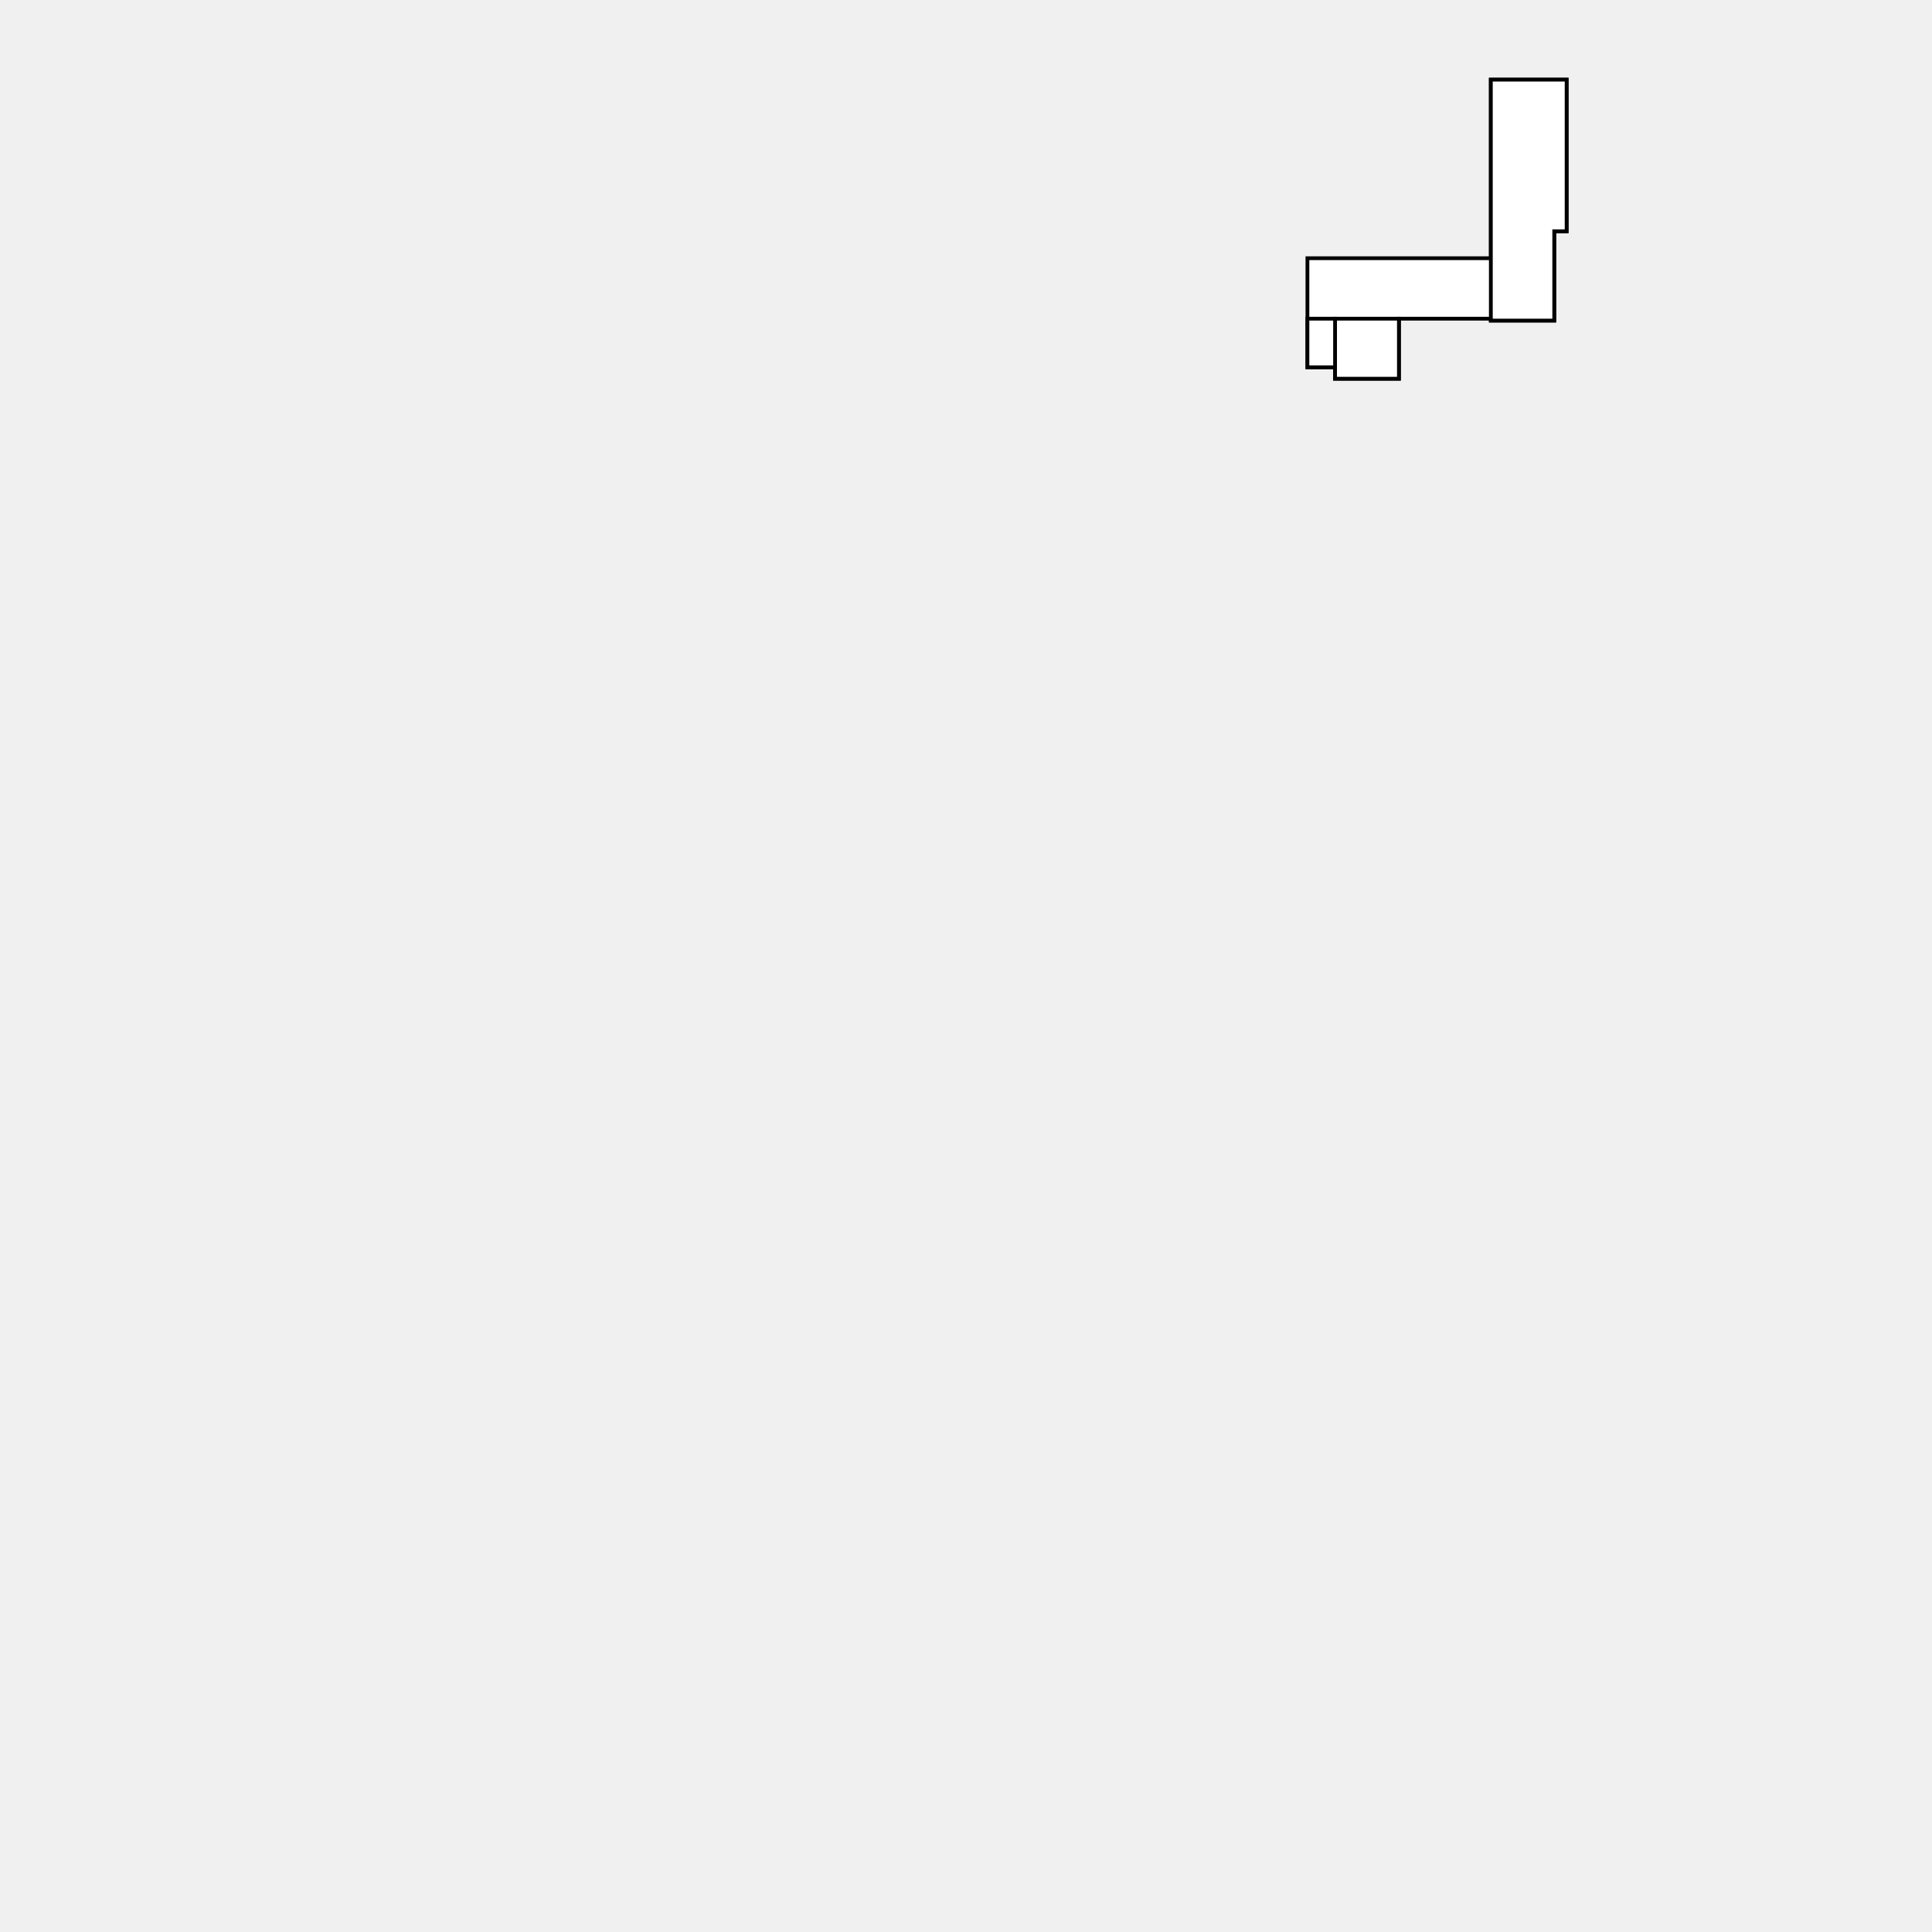
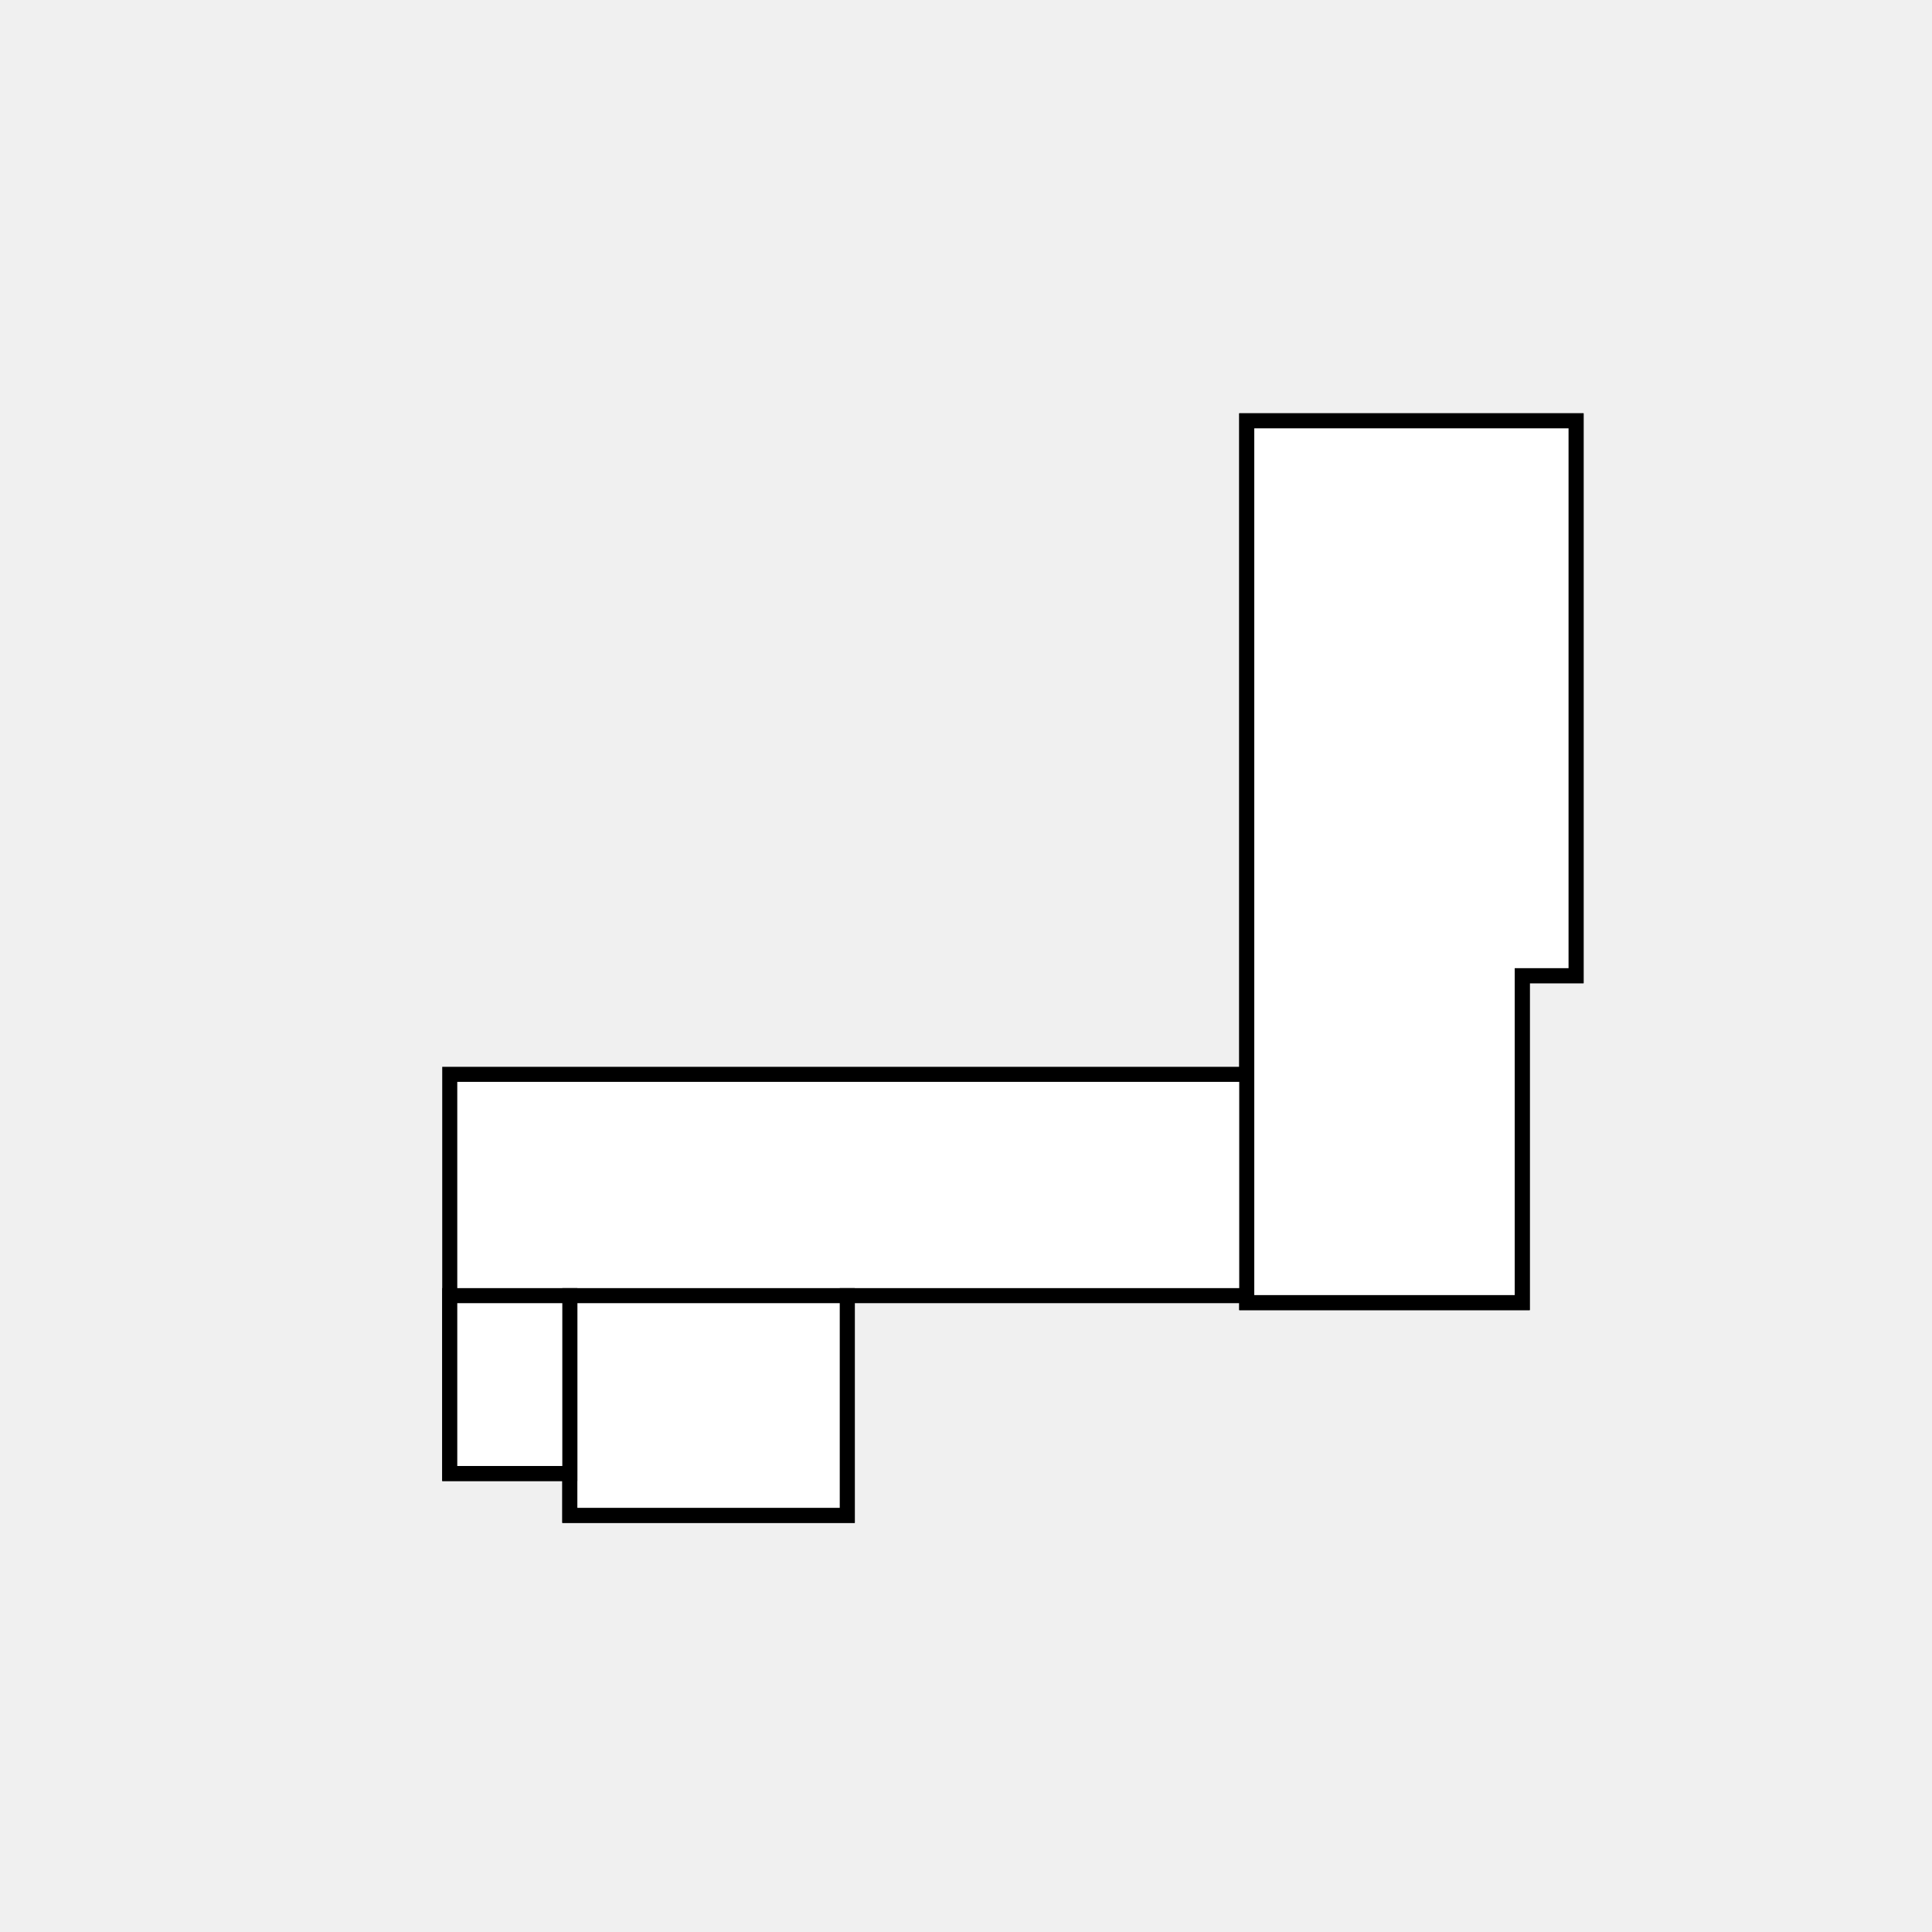
<svg xmlns="http://www.w3.org/2000/svg" width="1024" height="1024" viewBox="0 0 1024 1024" id="svg2" version="1.1">
  <defs id="defs4" />
  <g style="display:inline" id="g4664">
-     <path id="path4672" d="m 790.178,42.215 0,94.643 -97.213,0 0,32.049 0,25.758 14.646,0 0,6.062 33.84,0 0,-31.82 48.727,0 0,1.01 33.602,0 0,-47.344 6.566,0 0,-80.357 -6.566,0 -33.602,0 z" style="fill:#ffffff;fill-opacity:1;stroke:#000000;stroke-width:2;stroke-miterlimit:4;stroke-dasharray:none;stroke-opacity:1" />
-     <rect y="168.906" x="707.612" height="31.82" width="33.84" id="rect4666" style="fill:#ffffff;fill-opacity:1;stroke:#000000;stroke-width:2;stroke-miterlimit:4;stroke-dasharray:none;stroke-opacity:1" />
-     <path id="path4668" d="m 790.178,42.215 0,127.701 33.602,0 0,-47.344 6.566,0 0,-80.357 -6.566,0 -33.602,0 z" style="fill:#ffffff;fill-opacity:1;stroke:#000000;stroke-width:2;stroke-miterlimit:4;stroke-dasharray:none;stroke-opacity:1" />
-     <rect y="168.906" x="692.965" height="25.759" width="14.647" id="rect4670" style="fill:#ffffff;fill-opacity:1;stroke:#000000;stroke-width:2;stroke-miterlimit:4;stroke-dasharray:none;stroke-opacity:1" />
+     <path id="path4672" d="M 660.805,223.038 V 569.423 H 238.377 v 117.296 94.272 h 63.645 v 22.188 h 147.047 v -116.46 h 211.736 v 3.696 H 806.817 V 517.14 h 28.534 V 223.038 h -28.534 z" style="fill:#ffffff;fill-opacity:1;stroke:#000000;stroke-width:7.976;stroke-miterlimit:4;stroke-dasharray:none;stroke-opacity:1" />
+     <rect y="686.718" x="302.024" height="116.458" width="147.048" id="rect4666" style="fill:#ffffff;fill-opacity:1;stroke:#000000;stroke-width:7.976;stroke-miterlimit:4;stroke-dasharray:none;stroke-opacity:1" />
+     <path id="path4668" d="M 660.805,223.038 V 690.414 H 806.817 V 517.14 h 28.534 V 223.038 h -28.534 z" style="fill:#ffffff;fill-opacity:1;stroke:#000000;stroke-width:7.976;stroke-miterlimit:4;stroke-dasharray:none;stroke-opacity:1" />
+     <rect y="686.718" x="238.376" height="94.275" width="63.648" id="rect4670" style="fill:#ffffff;fill-opacity:1;stroke:#000000;stroke-width:7.976;stroke-miterlimit:4;stroke-dasharray:none;stroke-opacity:1" />
+     <ellipse style="fill:#130000;fill-opacity:0;stroke:#000000;stroke-width:1.9;stroke-opacity:0" id="path1" cx="374.353" cy="899.637" rx="13.073" ry="15.45" />
+     <ellipse style="fill:#130000;fill-opacity:0;stroke:#000000;stroke-width:1.9;stroke-opacity:0" id="path2" cx="370.788" cy="783.171" rx="9.507" ry="13.073" />
+     <ellipse style="fill:#130000;fill-opacity:0;stroke:#000000;stroke-width:1.9;stroke-opacity:0" id="path3" cx="374.353" cy="837.839" rx="5.942" ry="8.319" />
+     <ellipse style="fill:#130000;fill-opacity:0;stroke:#000000;stroke-width:1.9;stroke-opacity:0" id="path4" cx="276.903" cy="849.723" rx="13.073" ry="10.696" />
+     <ellipse style="fill:#130000;fill-opacity:0;stroke:#000000;stroke-width:1.9;stroke-opacity:0" id="path5" cx="265.018" cy="758.214" rx="8.319" ry="9.507" />
+     <circle style="fill:#130000;fill-opacity:0;stroke:#000000;stroke-width:1.9;stroke-opacity:0" id="path6" cx="209.163" cy="850.911" r="11.884" />
+     <ellipse style="fill:#130000;fill-opacity:0;stroke:#000000;stroke-width:1.9;stroke-opacity:0" id="path7" cx="198.467" cy="651.256" rx="8.319" ry="14.261" />
+     <ellipse style="fill:#130000;fill-opacity:0;stroke:#000000;stroke-width:1.9;stroke-opacity:0" id="path8" cx="259.076" cy="640.56" rx="7.131" ry="10.696" />
+     <circle style="fill:#130000;fill-opacity:0;stroke:#000000;stroke-width:1.9;stroke-opacity:0" id="path9" cx="193.713" cy="535.979" r="10.696" />
+     <circle style="fill:#130000;fill-opacity:0;stroke:#000000;stroke-width:1.9;stroke-opacity:0" id="path10" cx="415.948" cy="520.529" r="11.884" />
+     <ellipse style="fill:#130000;fill-opacity:0;stroke:#000000;stroke-width:1.9;stroke-opacity:0" id="path11" cx="596.589" cy="514.587" rx="14.261" ry="13.073" />
+     <circle style="fill:#130000;fill-opacity:0;stroke:#000000;stroke-width:1.9;stroke-opacity:0" id="path12" cx="680.967" cy="514.587" r="10.696" />
  </g>
</svg>
